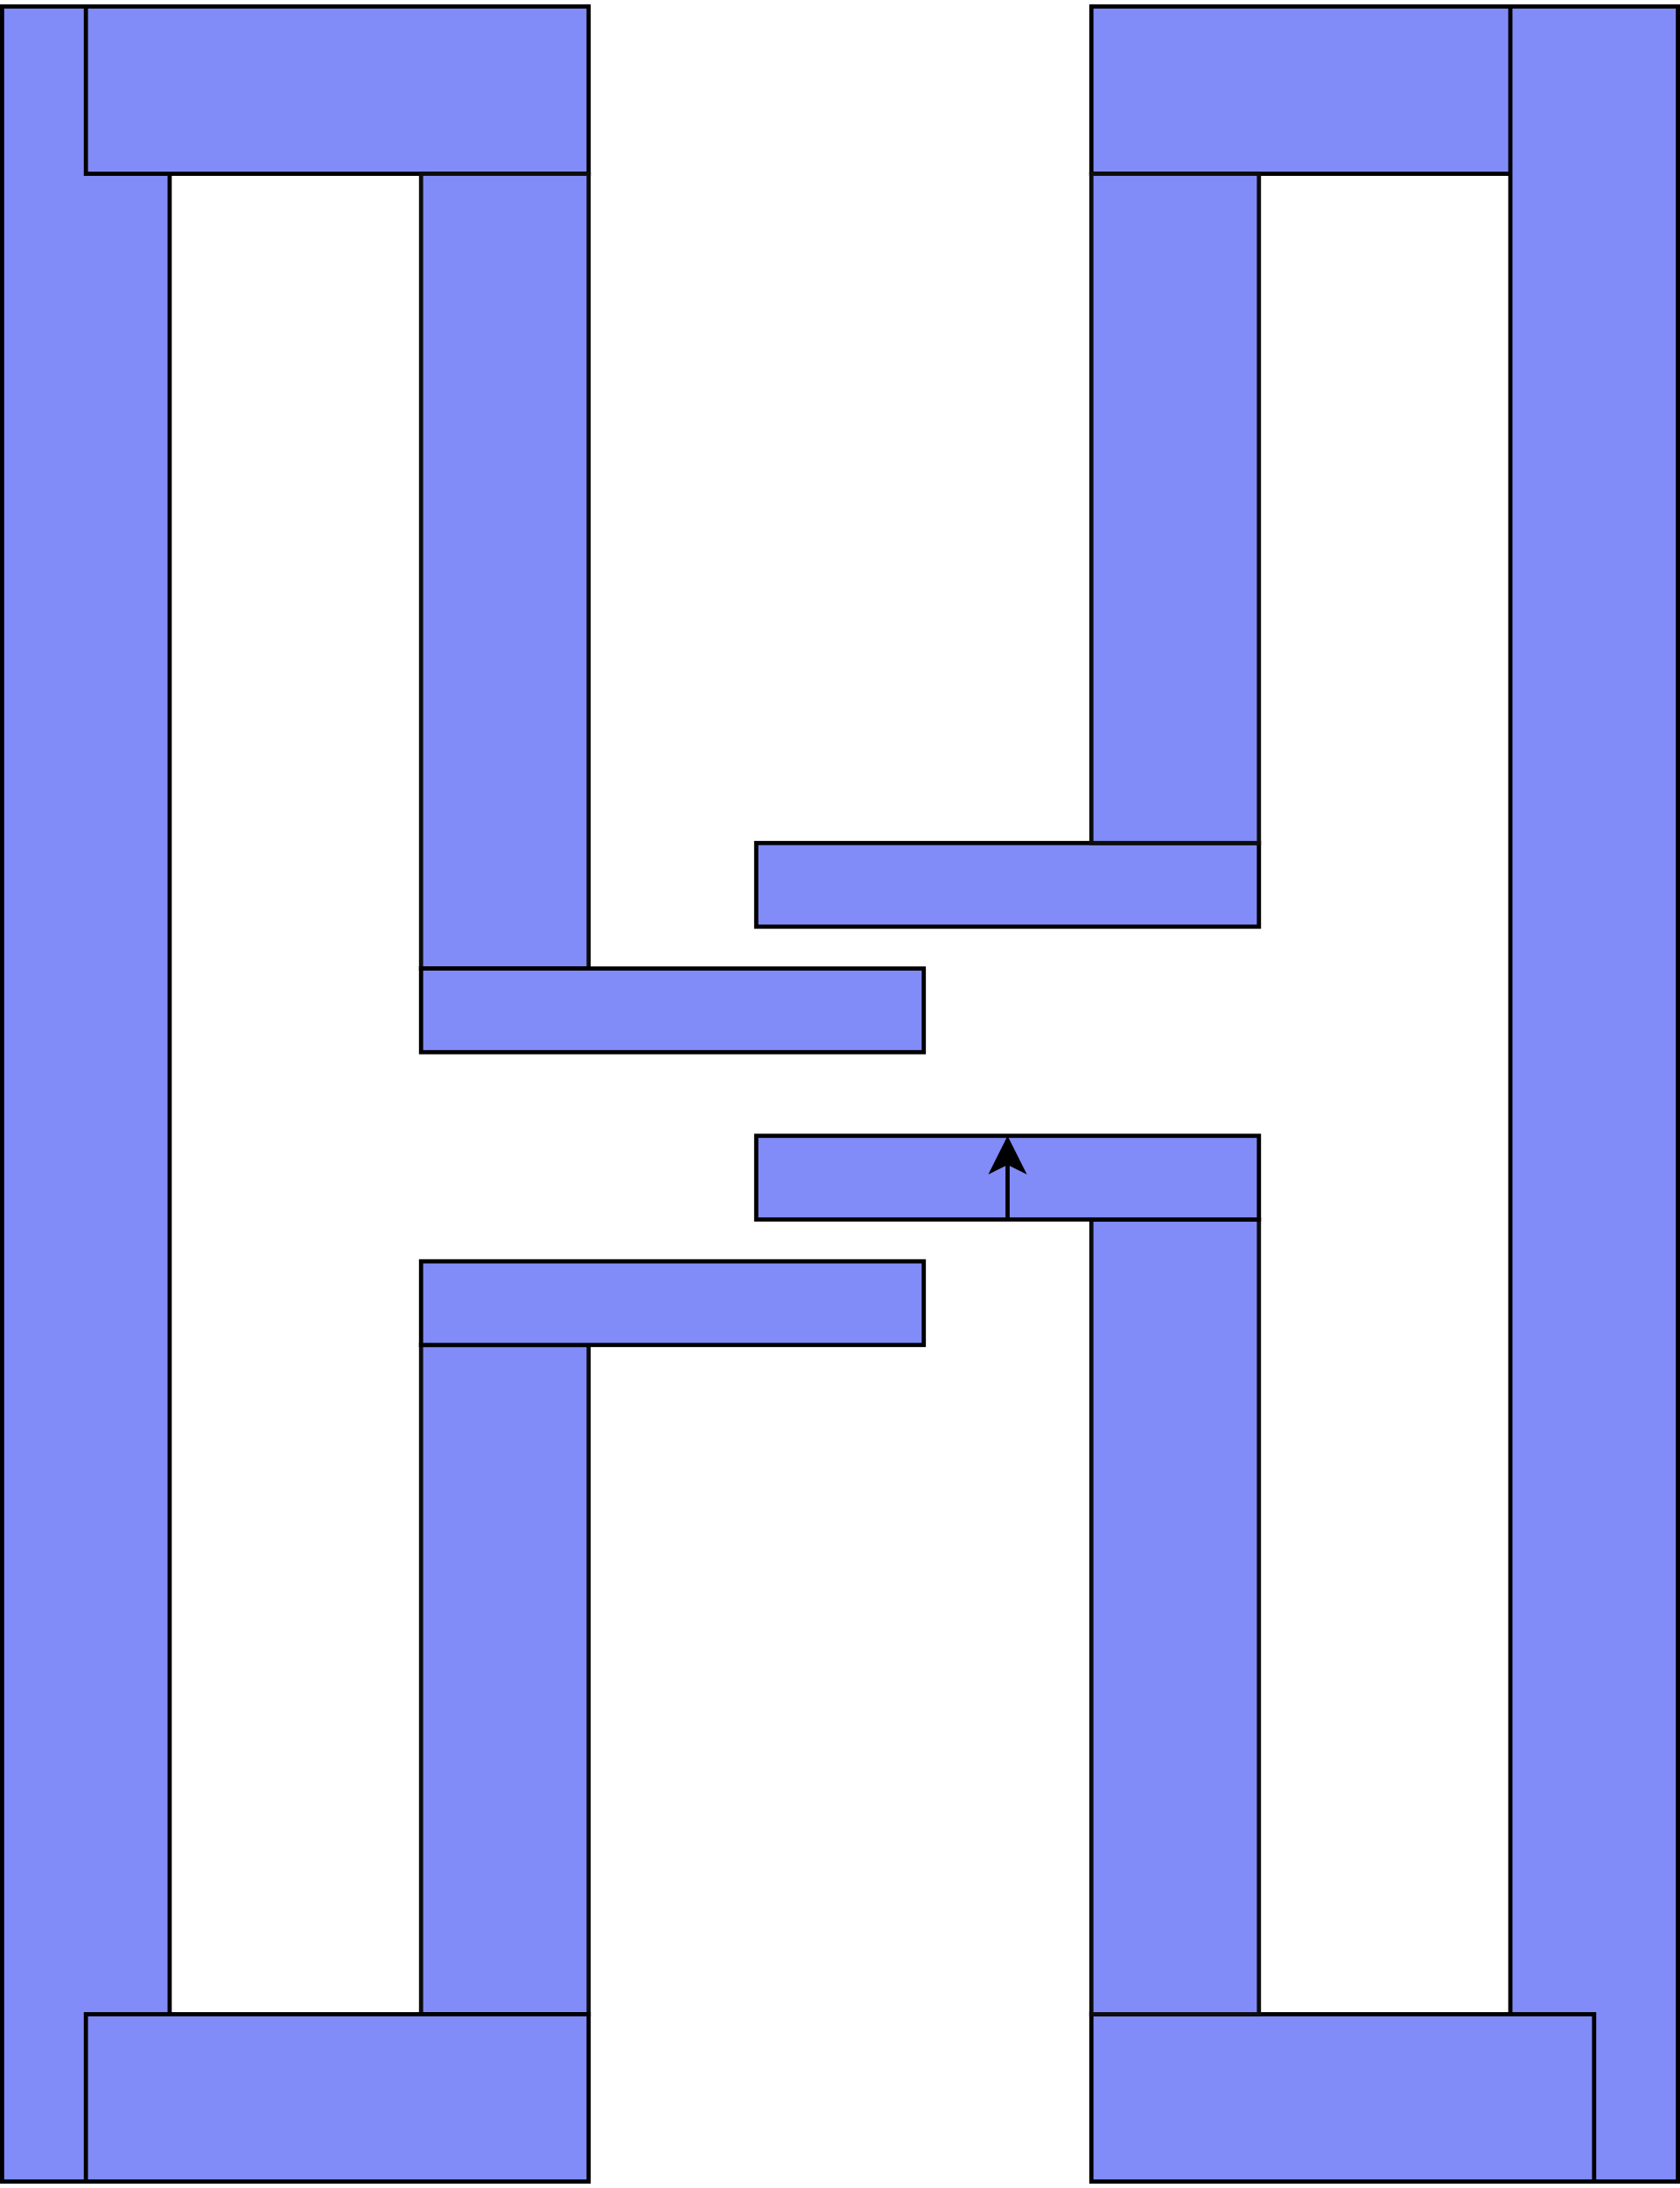
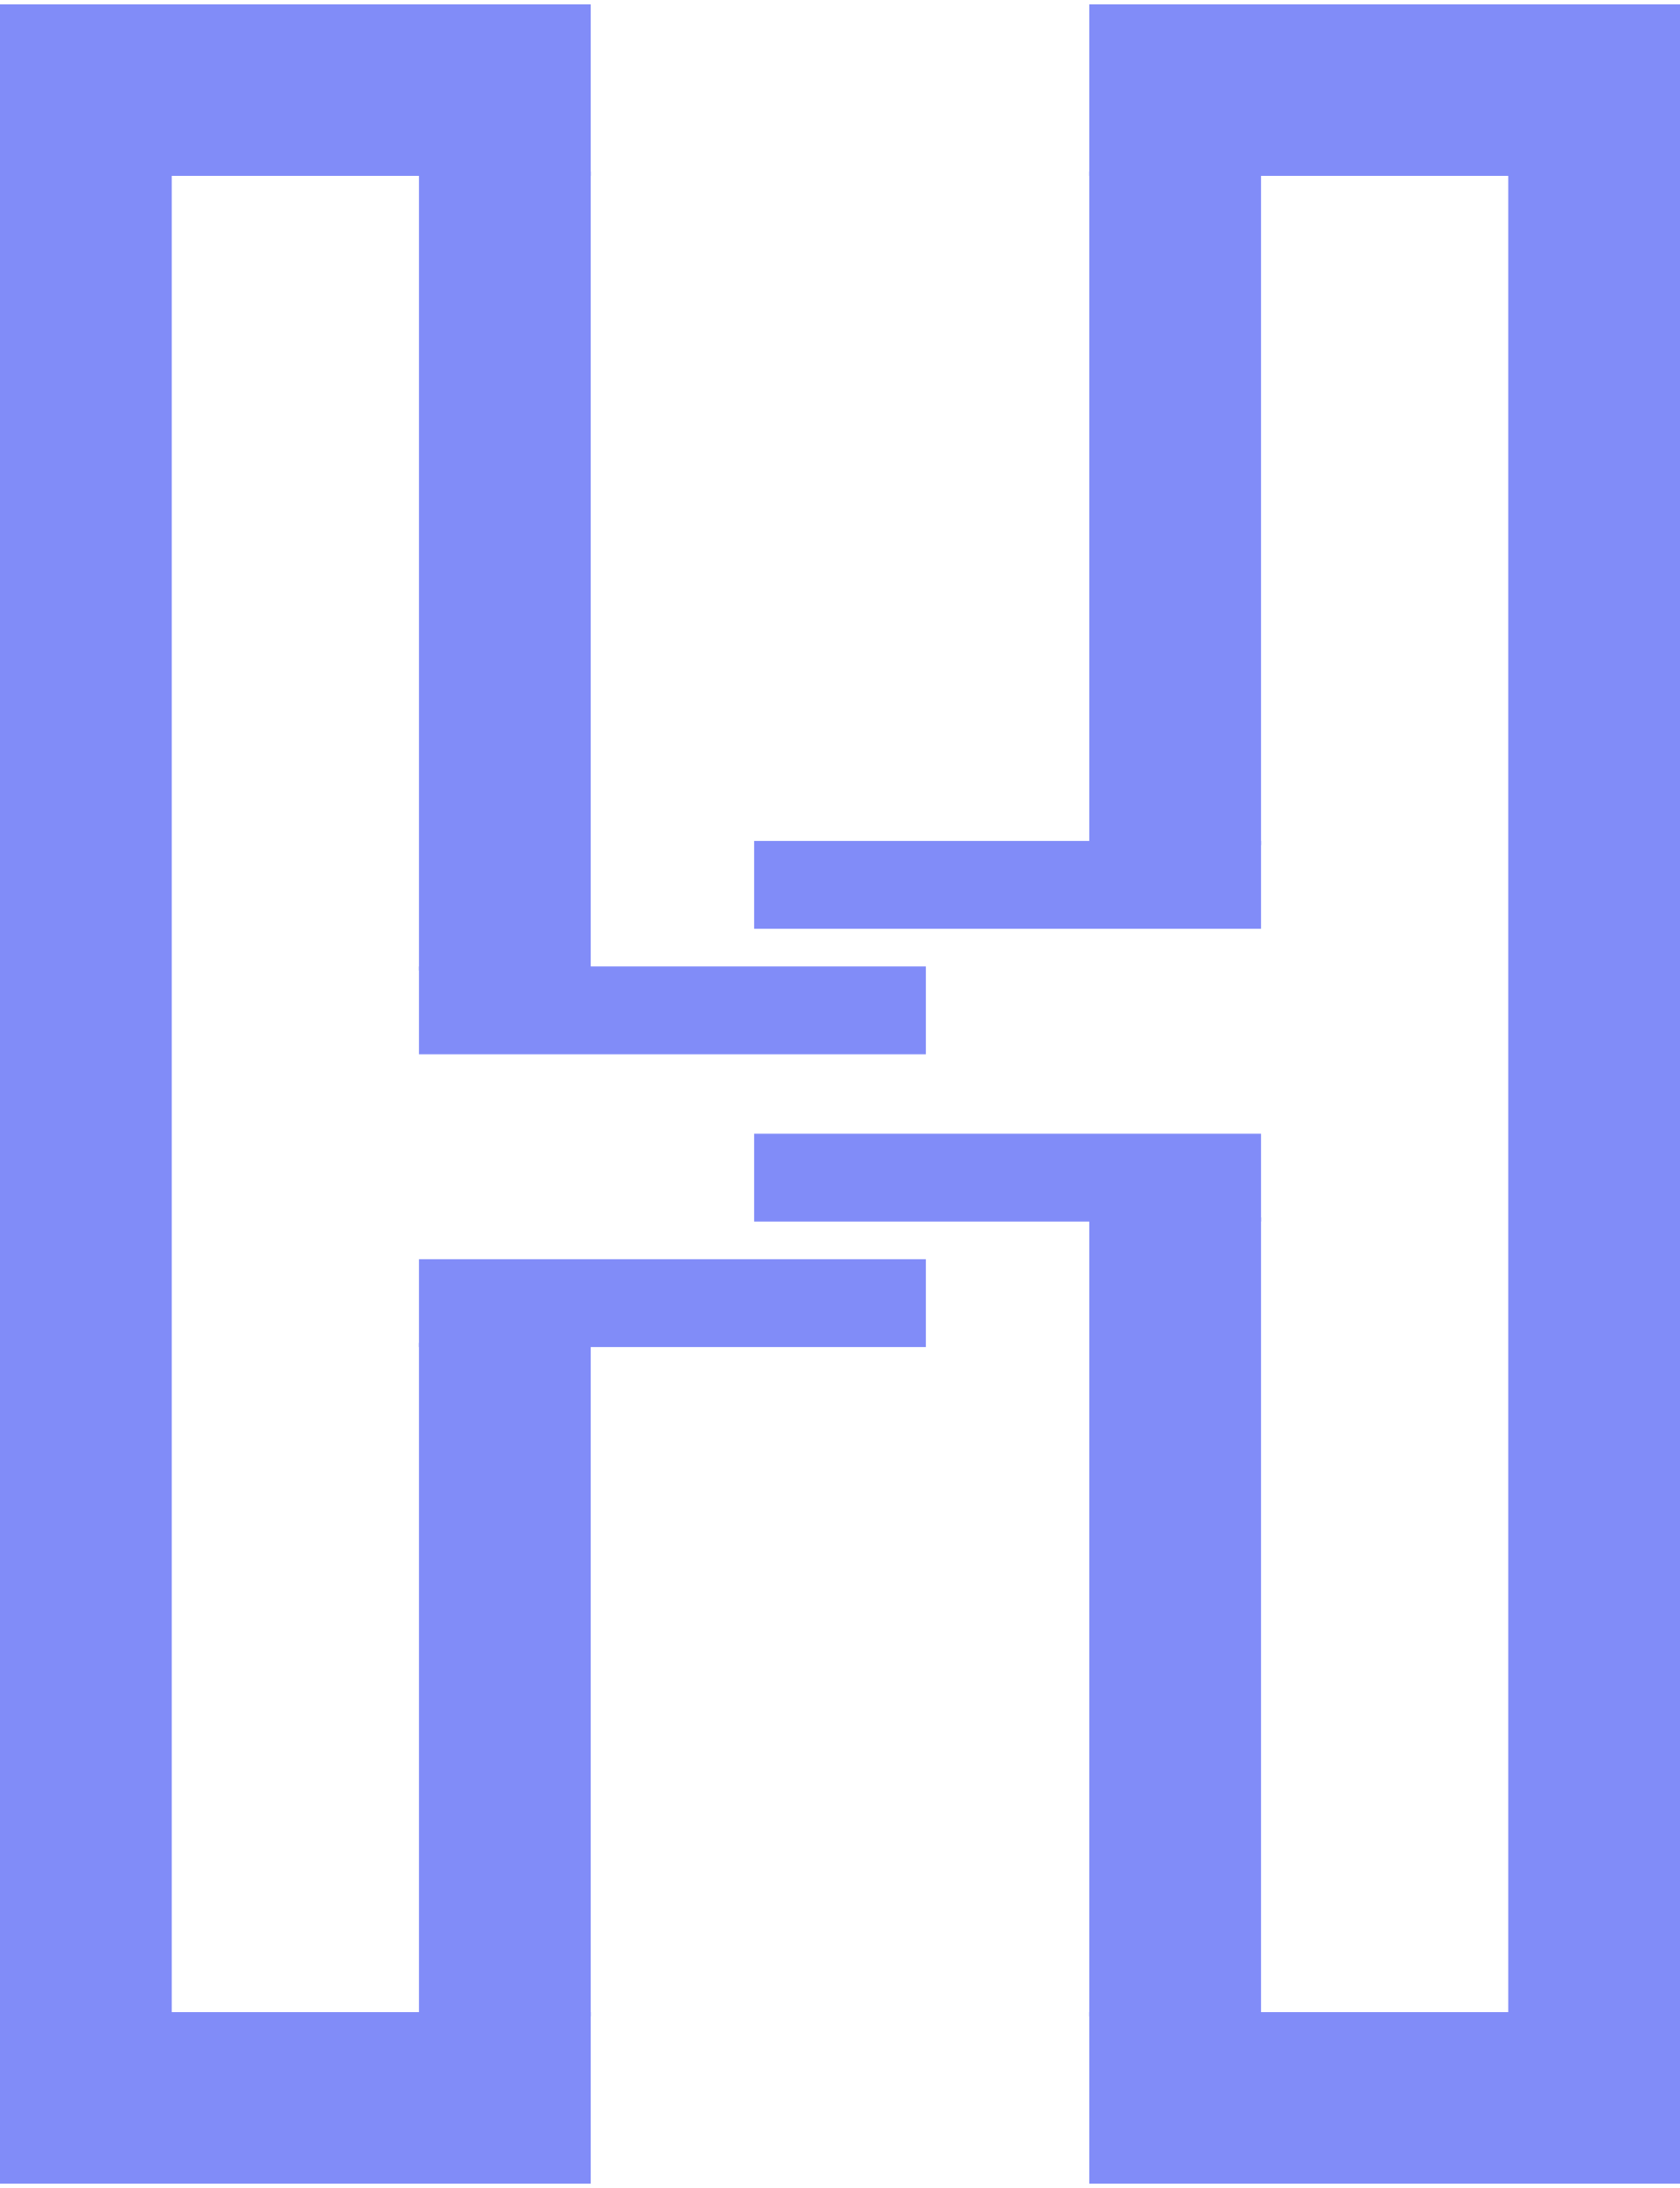
<svg xmlns="http://www.w3.org/2000/svg" width="192px" height="250px" viewBox="0 0 192 249" version="1.1">
  <g id="surface1">
-     <path style="fill-rule:nonzero;fill:#818cf8;fill-opacity:1;stroke-width:1;stroke-linecap:butt;stroke-linejoin:miter;stroke:rgb(5.098%,5.098%,5.098%);stroke-opacity:1;stroke-miterlimit:4;" d="M 40 379.997 L 200.001 379.997 L 200.001 419.997 L 40 419.997 Z M 40 379.997 " transform="matrix(0.000000000000000029,0.477927,-0.478803,0.000000000000000029,249.217,134.0585)" />
-     <path style="fill-rule:nonzero;fill:#818cf8;fill-opacity:1;stroke-width:1;stroke-linecap:butt;stroke-linejoin:miter;stroke:rgb(0%,0%,0%);stroke-opacity:1;stroke-miterlimit:4;" d="M 180.004 200 L 299.997 200 L 299.997 220 L 180.004 220 Z M 180.004 200 " transform="matrix(0.478803,0,0,0.477927,0.239401,0.238964)" />
-     <path style="fill-rule:nonzero;fill:#818cf8;fill-opacity:1;stroke-width:1;stroke-linecap:butt;stroke-linejoin:miter;stroke:rgb(0%,0%,0%);stroke-opacity:1;stroke-miterlimit:4;" d="M -0.002 -0.001 L 39.998 -0.001 L 39.998 520.001 L -0.002 520.001 Z M -0.002 -0.001 " transform="matrix(0.478803,0,0,0.477927,0.239401,0.238964)" />
-     <path style="fill-rule:nonzero;fill:#818cf8;fill-opacity:1;stroke-width:1;stroke-linecap:butt;stroke-linejoin:miter;stroke:rgb(0%,0%,0%);stroke-opacity:1;stroke-miterlimit:4;" d="M 20.002 -0.001 L 140.003 -0.001 L 140.003 39.999 L 20.002 39.999 Z M 20.002 -0.001 " transform="matrix(0.478803,0,0,0.477927,0.239401,0.238964)" />
-     <path style="fill-rule:nonzero;fill:#818cf8;fill-opacity:1;stroke-width:1;stroke-linecap:butt;stroke-linejoin:miter;stroke:rgb(0%,0%,0%);stroke-opacity:1;stroke-miterlimit:4;" d="M 20.002 480.001 L 140.003 480.001 L 140.003 520.001 L 20.002 520.001 Z M 20.002 480.001 " transform="matrix(0.478803,0,0,0.477927,0.239401,0.238964)" />
-     <path style="fill-rule:nonzero;fill:#818cf8;fill-opacity:1;stroke-width:1;stroke-linecap:butt;stroke-linejoin:miter;stroke:rgb(0%,0%,0%);stroke-opacity:1;stroke-miterlimit:4;" d="M 259.997 -0.001 L 379.998 -0.001 L 379.998 39.999 L 259.997 39.999 Z M 259.997 -0.001 " transform="matrix(0.478803,0,0,0.477927,0.239401,0.238964)" />
-     <path style="fill-rule:nonzero;fill:#818cf8;fill-opacity:1;stroke-width:1;stroke-linecap:butt;stroke-linejoin:miter;stroke:rgb(0%,0%,0%);stroke-opacity:1;stroke-miterlimit:4;" d="M 360.002 -0.001 L 400.002 -0.001 L 400.002 520.001 L 360.002 520.001 Z M 360.002 -0.001 " transform="matrix(0.478803,0,0,0.477927,0.239401,0.238964)" />
-     <path style="fill-rule:nonzero;fill:#818cf8;fill-opacity:1;stroke-width:1;stroke-linecap:butt;stroke-linejoin:miter;stroke:rgb(0%,0%,0%);stroke-opacity:1;stroke-miterlimit:4;" d="M 259.997 480.001 L 379.998 480.001 L 379.998 520.001 L 259.997 520.001 Z M 259.997 480.001 " transform="matrix(0.478803,0,0,0.477927,0.239401,0.238964)" />
-     <path style="fill-rule:nonzero;fill:#818cf8;fill-opacity:1;stroke-width:1;stroke-linecap:butt;stroke-linejoin:miter;stroke:rgb(5.098%,5.098%,5.098%);stroke-opacity:1;stroke-miterlimit:4;" d="M 24.999 114.997 L 215.004 114.997 L 215.004 154.997 L 24.999 154.997 Z M 24.999 114.997 " transform="matrix(0.000000000000000029,0.477927,-0.478803,0.000000000000000029,122.3342,7.407869)" />
-     <path style="fill-rule:nonzero;fill:#818cf8;fill-opacity:1;stroke-width:1;stroke-linecap:butt;stroke-linejoin:miter;stroke:rgb(5.098%,5.098%,5.098%);stroke-opacity:1;stroke-miterlimit:4;" d="M 184.996 365.003 L 375.001 365.003 L 375.001 405.003 L 184.996 405.003 Z M 184.996 365.003 " transform="matrix(0.000000000000000029,0.477927,-0.478803,0.000000000000000029,318.6434,50.4213)" />
-     <path style="fill-rule:nonzero;fill:#818cf8;fill-opacity:1;stroke-width:1;stroke-linecap:butt;stroke-linejoin:miter;stroke:rgb(5.098%,5.098%,5.098%);stroke-opacity:1;stroke-miterlimit:4;" d="M 199.999 100.003 L 360 100.003 L 360 140.003 L 199.999 140.003 Z M 199.999 100.003 " transform="matrix(0.000000000000000029,0.477927,-0.478803,0.000000000000000029,191.7606,-76.22937)" />
-     <path style="fill-rule:nonzero;fill:#818cf8;fill-opacity:1;stroke-width:1;stroke-linecap:butt;stroke-linejoin:miter;stroke:rgb(0%,0%,0%);stroke-opacity:1;stroke-miterlimit:4;" d="M 100.003 300 L 219.996 300 L 219.996 320 L 100.003 320 Z M 100.003 300 " transform="matrix(0.478803,0,0,0.477927,0.239401,0.238964)" />
-     <path style="fill-rule:nonzero;fill:#818cf8;fill-opacity:1;stroke-width:1;stroke-linecap:butt;stroke-linejoin:miter;stroke:rgb(0%,0%,0%);stroke-opacity:1;stroke-miterlimit:4;" d="M 100.003 230.004 L 219.996 230.004 L 219.996 250.004 L 100.003 250.004 Z M 100.003 230.004 " transform="matrix(0.478803,0,0,0.477927,0.239401,0.238964)" />
-     <path style="fill-rule:nonzero;fill:#818cf8;fill-opacity:1;stroke-width:1;stroke-linecap:butt;stroke-linejoin:miter;stroke:rgb(0%,0%,0%);stroke-opacity:1;stroke-miterlimit:4;" d="M 180.004 269.996 L 299.997 269.996 L 299.997 289.996 L 180.004 289.996 Z M 180.004 269.996 " transform="matrix(0.478803,0,0,0.477927,0.239401,0.238964)" />
-     <path style="fill:none;stroke-width:1;stroke-linecap:butt;stroke-linejoin:miter;stroke:rgb(0%,0%,0%);stroke-opacity:1;stroke-miterlimit:10;" d="M 240 289.996 L 240 276.371 " transform="matrix(0.478803,0,0,0.477927,0.239401,0.238964)" />
-     <path style="fill-rule:nonzero;fill:rgb(0%,0%,0%);fill-opacity:1;stroke-width:1;stroke-linecap:butt;stroke-linejoin:miter;stroke:rgb(0%,0%,0%);stroke-opacity:1;stroke-miterlimit:10;" d="M 240 271.124 L 243.5 278.12 L 240 276.371 L 236.501 278.12 Z M 240 271.124 " transform="matrix(0.478803,0,0,0.477927,0.239401,0.238964)" />
+     <path style="fill-rule:nonzero;fill:#818cf8;fill-opacity:1;stroke-width:1;stroke-linecap:butt;stroke-linejoin:miter;stroke:#818cf8;stroke-opacity:1;stroke-miterlimit:4;" d="M 40 379.997 L 200.001 379.997 L 200.001 419.997 L 40 419.997 Z M 40 379.997 " transform="matrix(0.000000000000000029,0.477927,-0.478803,0.000000000000000029,249.217,134.0585)" />
+     <path style="fill-rule:nonzero;fill:#818cf8;fill-opacity:1;stroke-width:1;stroke-linecap:butt;stroke-linejoin:miter;stroke:#818cf8;stroke-opacity:1;stroke-miterlimit:4;" d="M 180.004 200 L 299.997 200 L 299.997 220 L 180.004 220 Z M 180.004 200 " transform="matrix(0.478803,0,0,0.477927,0.239401,0.238964)" />
+     <path style="fill-rule:nonzero;fill:#818cf8;fill-opacity:1;stroke-width:1;stroke-linecap:butt;stroke-linejoin:miter;stroke:#818cf8;stroke-opacity:1;stroke-miterlimit:4;" d="M -0.002 -0.001 L 39.998 -0.001 L 39.998 520.001 L -0.002 520.001 Z M -0.002 -0.001 " transform="matrix(0.478803,0,0,0.477927,0.239401,0.238964)" />
+     <path style="fill-rule:nonzero;fill:#818cf8;fill-opacity:1;stroke-width:1;stroke-linecap:butt;stroke-linejoin:miter;stroke:#818cf8;stroke-opacity:1;stroke-miterlimit:4;" d="M 20.002 -0.001 L 140.003 -0.001 L 140.003 39.999 L 20.002 39.999 Z M 20.002 -0.001 " transform="matrix(0.478803,0,0,0.477927,0.239401,0.238964)" />
+     <path style="fill-rule:nonzero;fill:#818cf8;fill-opacity:1;stroke-width:1;stroke-linecap:butt;stroke-linejoin:miter;stroke:#818cf8;stroke-opacity:1;stroke-miterlimit:4;" d="M 20.002 480.001 L 140.003 480.001 L 140.003 520.001 L 20.002 520.001 Z M 20.002 480.001 " transform="matrix(0.478803,0,0,0.477927,0.239401,0.238964)" />
+     <path style="fill-rule:nonzero;fill:#818cf8;fill-opacity:1;stroke-width:1;stroke-linecap:butt;stroke-linejoin:miter;stroke:#818cf8;stroke-opacity:1;stroke-miterlimit:4;" d="M 259.997 -0.001 L 379.998 -0.001 L 379.998 39.999 L 259.997 39.999 Z M 259.997 -0.001 " transform="matrix(0.478803,0,0,0.477927,0.239401,0.238964)" />
+     <path style="fill-rule:nonzero;fill:#818cf8;fill-opacity:1;stroke-width:1;stroke-linecap:butt;stroke-linejoin:miter;stroke:#818cf8;stroke-opacity:1;stroke-miterlimit:4;" d="M 360.002 -0.001 L 400.002 -0.001 L 400.002 520.001 L 360.002 520.001 Z M 360.002 -0.001 " transform="matrix(0.478803,0,0,0.477927,0.239401,0.238964)" />
+     <path style="fill-rule:nonzero;fill:#818cf8;fill-opacity:1;stroke-width:1;stroke-linecap:butt;stroke-linejoin:miter;stroke:#818cf8;stroke-opacity:1;stroke-miterlimit:4;" d="M 259.997 480.001 L 379.998 480.001 L 379.998 520.001 L 259.997 520.001 Z M 259.997 480.001 " transform="matrix(0.478803,0,0,0.477927,0.239401,0.238964)" />
+     <path style="fill-rule:nonzero;fill:#818cf8;fill-opacity:1;stroke-width:1;stroke-linecap:butt;stroke-linejoin:miter;stroke:#818cf8;stroke-opacity:1;stroke-miterlimit:4;" d="M 24.999 114.997 L 215.004 114.997 L 215.004 154.997 L 24.999 154.997 Z M 24.999 114.997 " transform="matrix(0.000000000000000029,0.477927,-0.478803,0.000000000000000029,122.3342,7.407869)" />
+     <path style="fill-rule:nonzero;fill:#818cf8;fill-opacity:1;stroke-width:1;stroke-linecap:butt;stroke-linejoin:miter;stroke:#818cf8;stroke-opacity:1;stroke-miterlimit:4;" d="M 184.996 365.003 L 375.001 365.003 L 375.001 405.003 L 184.996 405.003 Z M 184.996 365.003 " transform="matrix(0.000000000000000029,0.477927,-0.478803,0.000000000000000029,318.6434,50.4213)" />
+     <path style="fill-rule:nonzero;fill:#818cf8;fill-opacity:1;stroke-width:1;stroke-linecap:butt;stroke-linejoin:miter;stroke:#818cf8;stroke-opacity:1;stroke-miterlimit:4;" d="M 199.999 100.003 L 360 100.003 L 360 140.003 L 199.999 140.003 Z M 199.999 100.003 " transform="matrix(0.000000000000000029,0.477927,-0.478803,0.000000000000000029,191.7606,-76.22937)" />
+     <path style="fill-rule:nonzero;fill:#818cf8;fill-opacity:1;stroke-width:1;stroke-linecap:butt;stroke-linejoin:miter;stroke:#818cf8;stroke-opacity:1;stroke-miterlimit:4;" d="M 100.003 300 L 219.996 300 L 219.996 320 L 100.003 320 Z M 100.003 300 " transform="matrix(0.478803,0,0,0.477927,0.239401,0.238964)" />
+     <path style="fill-rule:nonzero;fill:#818cf8;fill-opacity:1;stroke-width:1;stroke-linecap:butt;stroke-linejoin:miter;stroke:#818cf8;stroke-opacity:1;stroke-miterlimit:4;" d="M 100.003 230.004 L 219.996 230.004 L 219.996 250.004 L 100.003 250.004 Z M 100.003 230.004 " transform="matrix(0.478803,0,0,0.477927,0.239401,0.238964)" />
+     <path style="fill-rule:nonzero;fill:#818cf8;fill-opacity:1;stroke-width:1;stroke-linecap:butt;stroke-linejoin:miter;stroke:#818cf8;stroke-opacity:1;stroke-miterlimit:4;" d="M 180.004 269.996 L 299.997 269.996 L 299.997 289.996 L 180.004 289.996 Z M 180.004 269.996 " transform="matrix(0.478803,0,0,0.477927,0.239401,0.238964)" />
+     <path style="fill:none;stroke-width:1;stroke-linecap:butt;stroke-linejoin:miter;stroke:#818cf8;stroke-opacity:1;stroke-miterlimit:10;" d="M 240 289.996 L 240 276.371 " transform="matrix(0.478803,0,0,0.477927,0.239401,0.238964)" />
+     <path style="fill-rule:nonzero;fill:#818cf8;fill-opacity:1;stroke-width:1;stroke-linecap:butt;stroke-linejoin:miter;stroke:#818cf8;stroke-opacity:1;stroke-miterlimit:10;" d="M 240 271.124 L 243.5 278.12 L 240 276.371 L 236.501 278.12 Z M 240 271.124 " transform="matrix(0.478803,0,0,0.477927,0.239401,0.238964)" />
  </g>
</svg>
